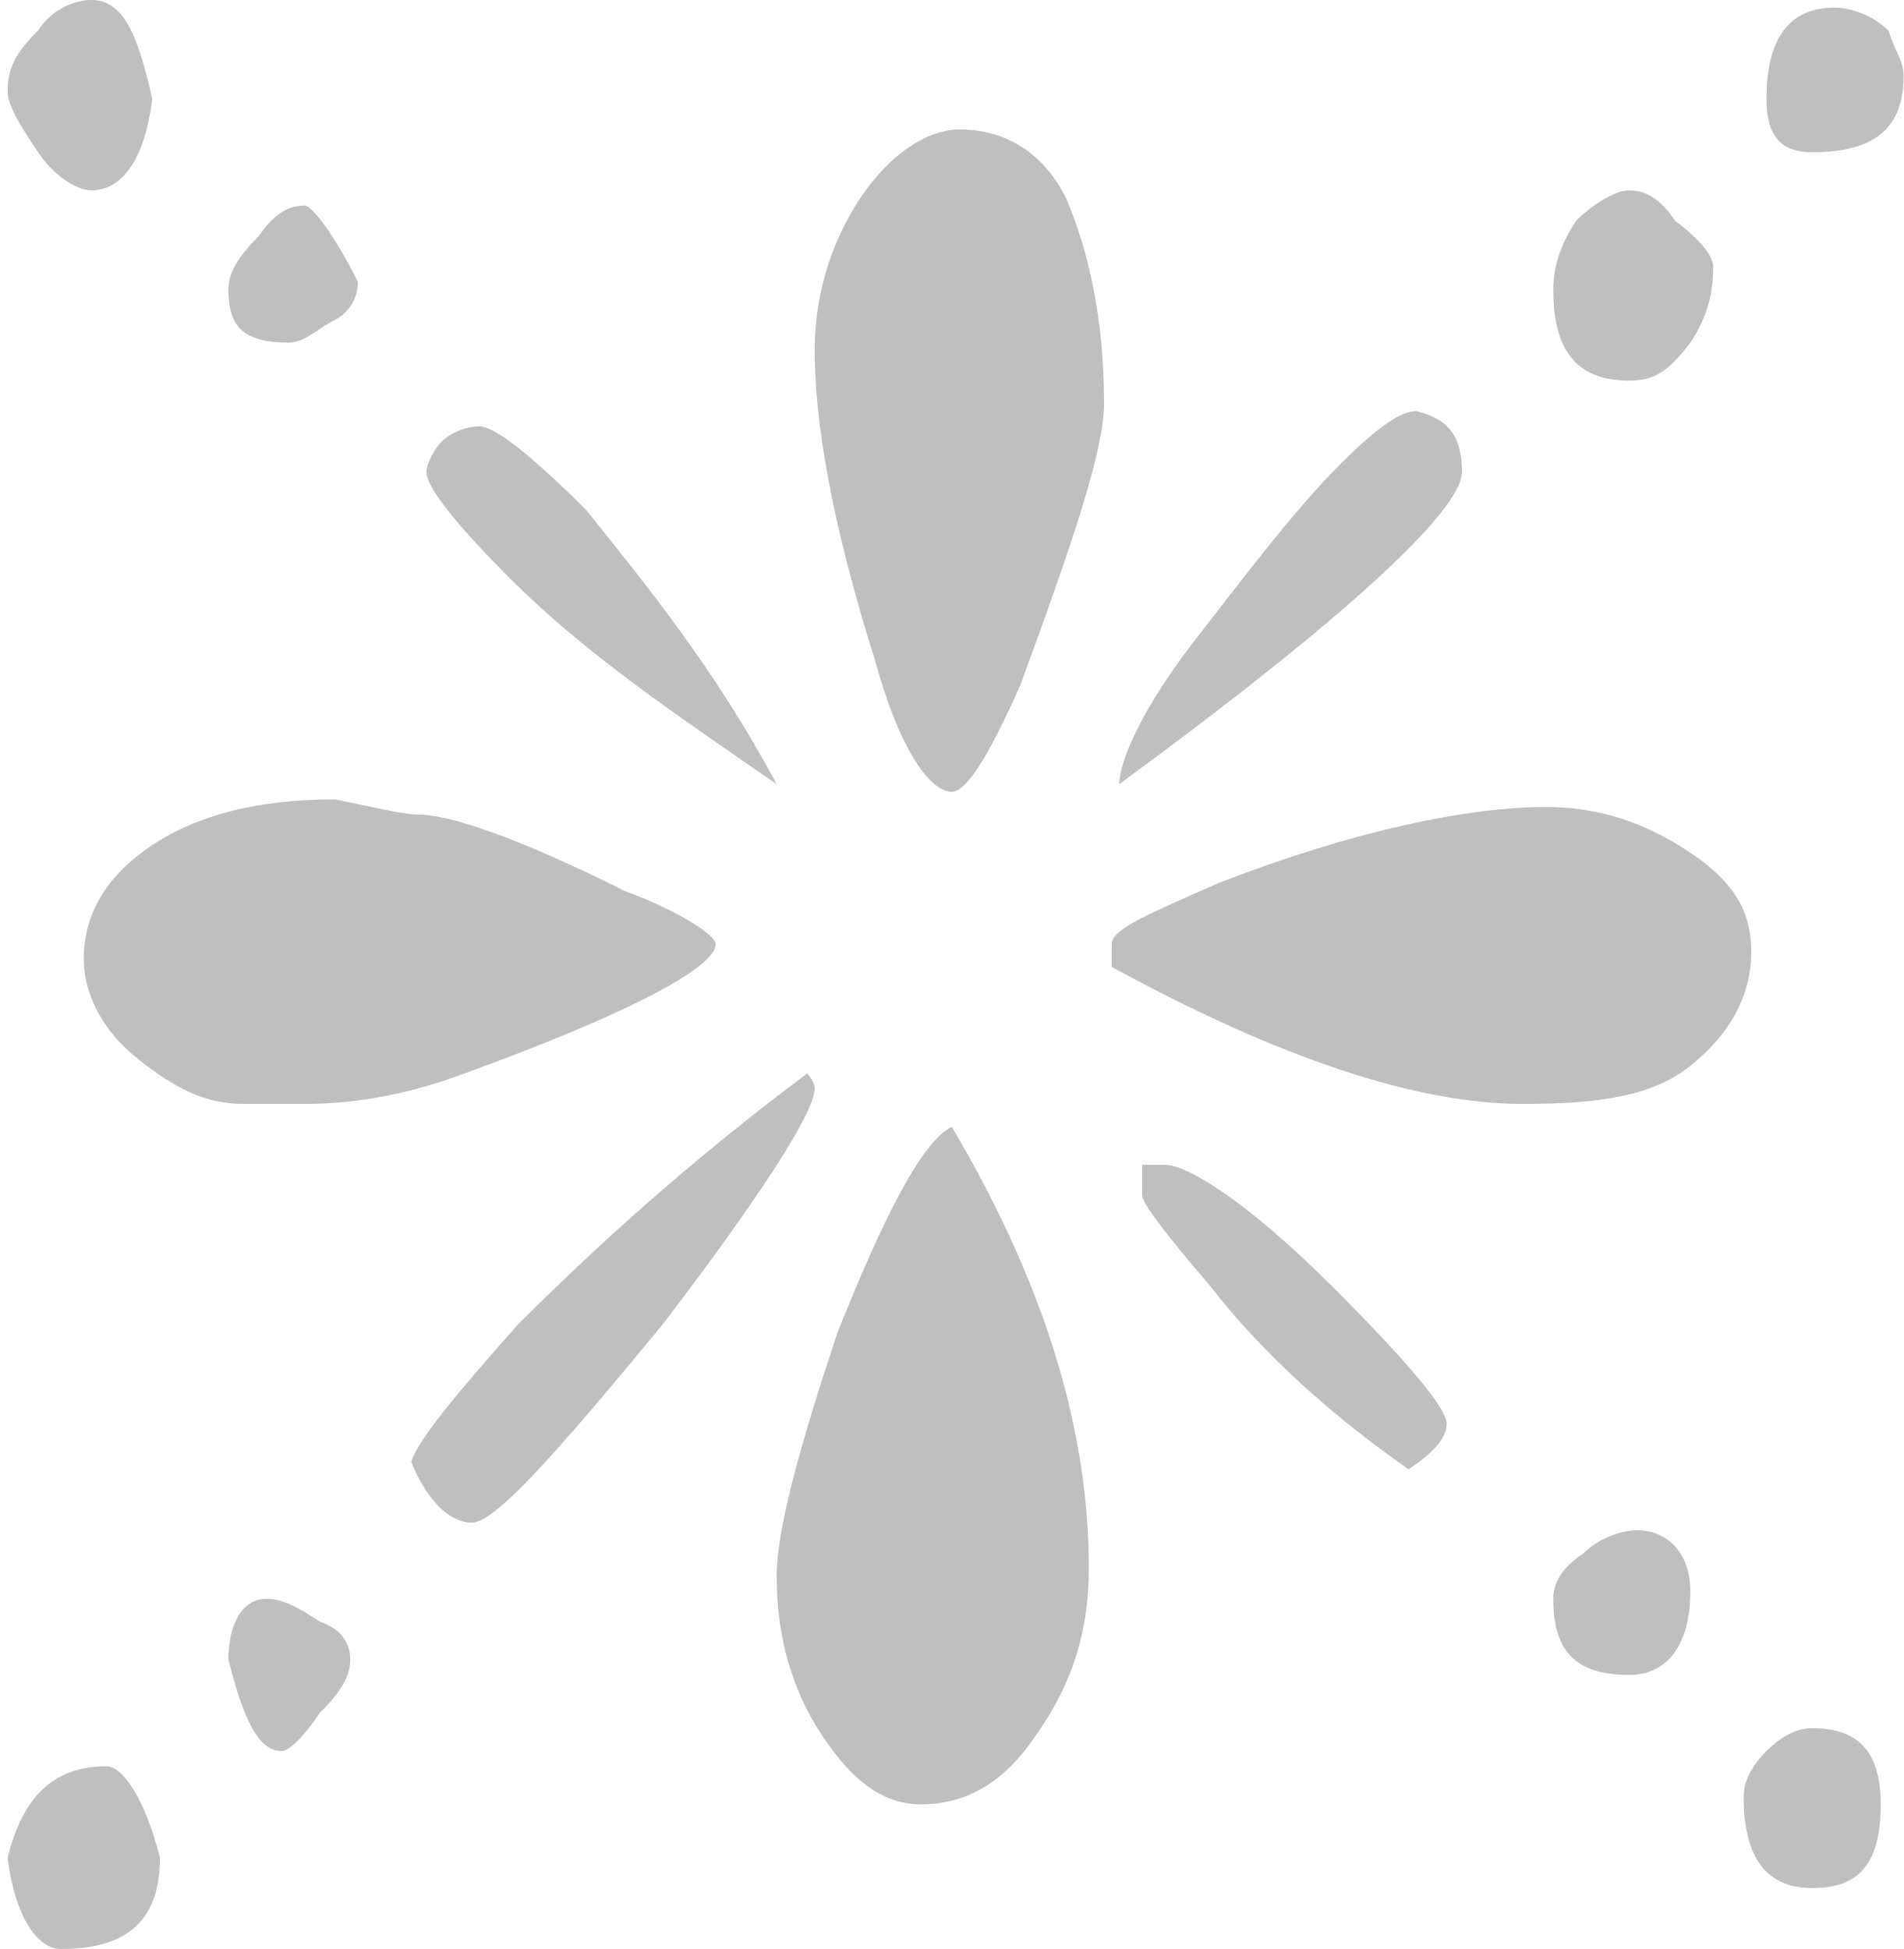
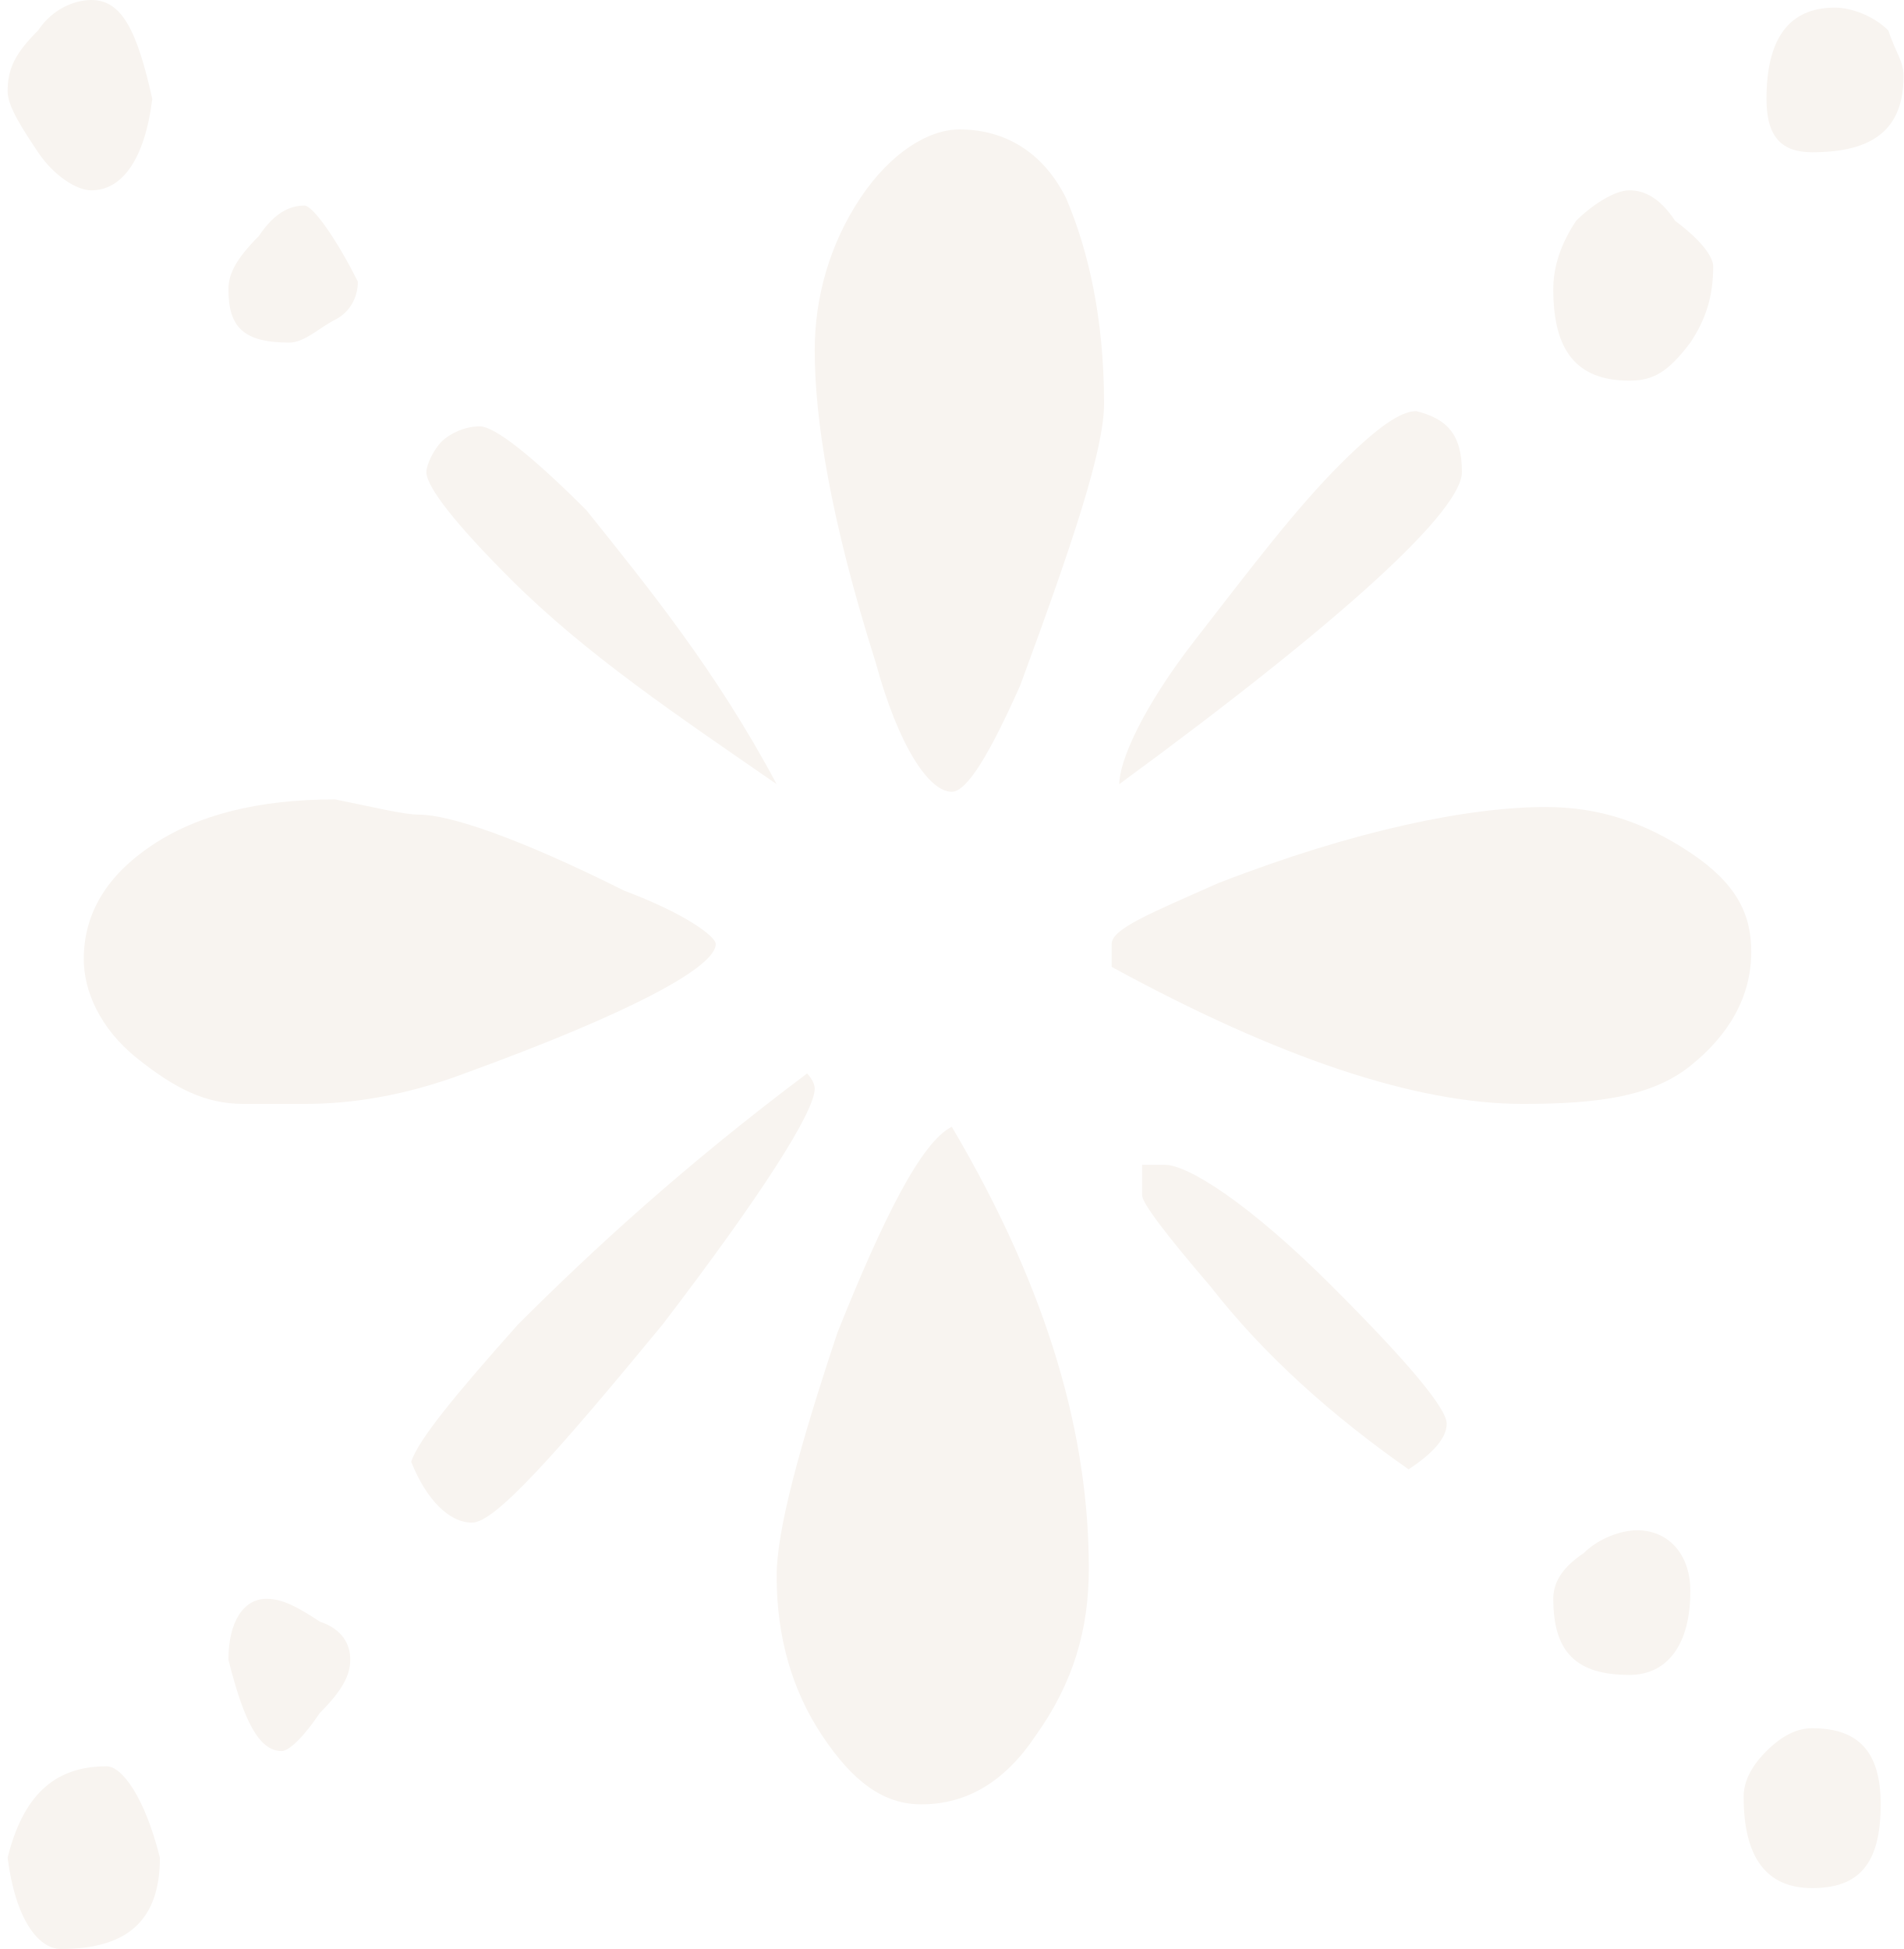
<svg xmlns="http://www.w3.org/2000/svg" version="1.1" id="Layer_1" x="0px" y="0px" viewBox="0 0 25 25.6" style="enable-background:new 0 0 25 25.6;" xml:space="preserve">
  <style type="text/css">
- 	.st0{fill:#BFBFBF;}
+ 	.st0{fill:#F8F4F0;}
</style>
  <g>
-     <path class="st0" d="M2.1,24.4c0,0.8-0.4,1.2-1.3,1.2c-0.3,0-0.6-0.4-0.7-1.2c0.2-0.8,0.6-1.2,1.3-1.2C1.6,23.2,1.9,23.6,2.1,24.4z    M2,1.3C1.9,2.1,1.6,2.5,1.2,2.5C1,2.5,0.7,2.3,0.5,2C0.3,1.7,0.1,1.4,0.1,1.2c0-0.3,0.1-0.5,0.4-0.8C0.7,0.1,1,0,1.2,0   C1.6,0,1.8,0.4,2,1.3z M9.4,12.4c0,0.3-1.1,0.9-3.3,1.7c-0.8,0.3-1.5,0.4-2.1,0.4H3.2c-0.5,0-0.9-0.2-1.4-0.6S1.1,13,1.1,12.6   c0-0.6,0.3-1.1,0.9-1.5c0.6-0.4,1.4-0.6,2.4-0.6c0.5,0.1,0.9,0.2,1.1,0.2c0.4,0,1.3,0.3,2.7,1C9,12,9.4,12.3,9.4,12.4z M4.7,3.7   c0,0.2-0.1,0.4-0.3,0.5S4,4.5,3.8,4.5C3.2,4.5,3,4.3,3,3.8c0-0.2,0.1-0.4,0.4-0.7c0.2-0.3,0.4-0.4,0.6-0.4C4.1,2.7,4.4,3.1,4.7,3.7   z M4.6,21.8c0,0.2-0.1,0.4-0.4,0.7c-0.2,0.3-0.4,0.5-0.5,0.5c-0.3,0-0.5-0.4-0.7-1.2c0-0.5,0.2-0.8,0.5-0.8c0.2,0,0.4,0.1,0.7,0.3   C4.5,21.4,4.6,21.6,4.6,21.8z M10.7,14.3c0,0.3-0.7,1.4-2,3.1C7.3,19.1,6.5,20,6.2,20c-0.3,0-0.6-0.3-0.8-0.8   c0.1-0.3,0.6-0.9,1.4-1.8c1-1,2.2-2.1,3.8-3.3C10.6,14.1,10.7,14.2,10.7,14.3z M10.2,10.3C8.9,9.4,7.7,8.6,6.7,7.6   C6,6.9,5.6,6.4,5.6,6.2c0-0.1,0.1-0.3,0.2-0.4c0.1-0.1,0.3-0.2,0.5-0.2C6.5,5.6,7,6,7.7,6.7C8.5,7.7,9.4,8.8,10.2,10.3z M14.3,20.6   c0,0.8-0.2,1.5-0.7,2.2c-0.4,0.6-0.9,0.9-1.5,0.9c-0.5,0-0.9-0.3-1.3-0.9c-0.4-0.6-0.6-1.3-0.6-2.1c0-0.6,0.3-1.7,0.8-3.2   c0.6-1.5,1.1-2.5,1.5-2.7C13.8,17,14.3,18.9,14.3,20.6z M14.5,5.3c0,0.6-0.4,1.8-1.1,3.7c-0.4,0.9-0.7,1.4-0.9,1.4   c-0.3,0-0.7-0.6-1-1.7c-0.6-1.9-0.8-3.2-0.8-4.1c0-0.7,0.2-1.4,0.6-2s0.9-0.9,1.3-0.9c0.6,0,1.1,0.3,1.4,0.9   C14.3,3.3,14.5,4.2,14.5,5.3z M19.2,6.2c0,0.5-1.5,1.9-4.5,4.1c0-0.3,0.3-1,1-1.9s1.3-1.7,1.9-2.3c0.5-0.5,0.8-0.7,1-0.7   C19,5.5,19.2,5.7,19.2,6.2z M23,12.5c0,0.6-0.3,1.1-0.8,1.5c-0.5,0.4-1.2,0.5-2.2,0.5c-1.4,0-3.2-0.6-5.4-1.8v-0.3   c0-0.2,0.5-0.4,1.4-0.8c1.8-0.7,3.3-1,4.3-1c0.7,0,1.3,0.2,1.9,0.6S23,12,23,12.5z M19,18.7c0,0.2-0.2,0.4-0.5,0.6   c-1-0.7-1.9-1.5-2.6-2.4c-0.6-0.7-0.9-1.1-0.9-1.2v-0.4h0.3c0.3,0,1.1,0.5,2.2,1.6C18.5,17.9,19,18.5,19,18.7z M22.5,3.5   c0,0.4-0.1,0.7-0.3,1C21.9,4.9,21.7,5,21.4,5c-0.7,0-1-0.4-1-1.2c0-0.3,0.1-0.6,0.3-0.9c0.2-0.2,0.5-0.4,0.7-0.4   c0.2,0,0.4,0.1,0.6,0.4C22.4,3.2,22.5,3.4,22.5,3.5z M22.2,20.9c0,0.7-0.3,1.1-0.8,1.1c-0.7,0-1-0.3-1-1c0-0.2,0.1-0.4,0.4-0.6   c0.2-0.2,0.5-0.3,0.7-0.3C21.9,20.1,22.2,20.4,22.2,20.9z M24.7,23.7c0,0.8-0.3,1.1-0.9,1.1c-0.6,0-0.9-0.4-0.9-1.2   c0-0.2,0.1-0.4,0.3-0.6c0.2-0.2,0.4-0.3,0.6-0.3C24.4,22.7,24.7,23,24.7,23.7z M25,1c0,0.7-0.4,1-1.2,1c-0.4,0-0.6-0.2-0.6-0.7   c0-0.8,0.3-1.2,0.9-1.2c0.2,0,0.5,0.1,0.7,0.3C24.9,0.7,25,0.8,25,1z" />
+     <path class="st0" d="M2.1,24.4c0,0.8-0.4,1.2-1.3,1.2c-0.3,0-0.6-0.4-0.7-1.2c0.2-0.8,0.6-1.2,1.3-1.2C1.6,23.2,1.9,23.6,2.1,24.4z    M2,1.3C1.9,2.1,1.6,2.5,1.2,2.5C1,2.5,0.7,2.3,0.5,2S0.1,1.4,0.1,1.2c0-0.3,0.1-0.5,0.4-0.8C0.7,0.1,1,0,1.2,0   C1.6,0,1.8,0.4,2,1.3z M9.4,12.4c0,0.3-1.1,0.9-3.3,1.7c-0.8,0.3-1.5,0.4-2.1,0.4H3.2c-0.5,0-0.9-0.2-1.4-0.6S1.1,13,1.1,12.6   c0-0.6,0.3-1.1,0.9-1.5s1.4-0.6,2.4-0.6c0.5,0.1,0.9,0.2,1.1,0.2c0.4,0,1.3,0.3,2.7,1C9,12,9.4,12.3,9.4,12.4z M4.7,3.7   c0,0.2-0.1,0.4-0.3,0.5S4,4.5,3.8,4.5C3.2,4.5,3,4.3,3,3.8c0-0.2,0.1-0.4,0.4-0.7C3.6,2.8,3.8,2.7,4,2.7C4.1,2.7,4.4,3.1,4.7,3.7z    M4.6,21.8c0,0.2-0.1,0.4-0.4,0.7C4,22.8,3.8,23,3.7,23c-0.3,0-0.5-0.4-0.7-1.2C3,21.3,3.2,21,3.5,21c0.2,0,0.4,0.1,0.7,0.3   C4.5,21.4,4.6,21.6,4.6,21.8z M10.7,14.3c0,0.3-0.7,1.4-2,3.1C7.3,19.1,6.5,20,6.2,20s-0.6-0.3-0.8-0.8c0.1-0.3,0.6-0.9,1.4-1.8   c1-1,2.2-2.1,3.8-3.3C10.6,14.1,10.7,14.2,10.7,14.3z M10.2,10.3C8.9,9.4,7.7,8.6,6.7,7.6C6,6.9,5.6,6.4,5.6,6.2   c0-0.1,0.1-0.3,0.2-0.4s0.3-0.2,0.5-0.2C6.5,5.6,7,6,7.7,6.7C8.5,7.7,9.4,8.8,10.2,10.3z M14.3,20.6c0,0.8-0.2,1.5-0.7,2.2   c-0.4,0.6-0.9,0.9-1.5,0.9c-0.5,0-0.9-0.3-1.3-0.9c-0.4-0.6-0.6-1.3-0.6-2.1c0-0.6,0.3-1.7,0.8-3.2c0.6-1.5,1.1-2.5,1.5-2.7   C13.8,17,14.3,18.9,14.3,20.6z M14.5,5.3c0,0.6-0.4,1.8-1.1,3.7c-0.4,0.9-0.7,1.4-0.9,1.4c-0.3,0-0.7-0.6-1-1.7   c-0.6-1.9-0.8-3.2-0.8-4.1c0-0.7,0.2-1.4,0.6-2s0.9-0.9,1.3-0.9c0.6,0,1.1,0.3,1.4,0.9C14.3,3.3,14.5,4.2,14.5,5.3z M19.2,6.2   c0,0.5-1.5,1.9-4.5,4.1c0-0.3,0.3-1,1-1.9c0.7-0.9,1.3-1.7,1.9-2.3c0.5-0.5,0.8-0.7,1-0.7C19,5.5,19.2,5.7,19.2,6.2z M23,12.5   c0,0.6-0.3,1.1-0.8,1.5S21,14.5,20,14.5c-1.4,0-3.2-0.6-5.4-1.8v-0.3c0-0.2,0.5-0.4,1.4-0.8c1.8-0.7,3.3-1,4.3-1   c0.7,0,1.3,0.2,1.9,0.6S23,12,23,12.5z M19,18.7c0,0.2-0.2,0.4-0.5,0.6c-1-0.7-1.9-1.5-2.6-2.4c-0.6-0.7-0.9-1.1-0.9-1.2v-0.4h0.3   c0.3,0,1.1,0.5,2.2,1.6C18.5,17.9,19,18.5,19,18.7z M22.5,3.5c0,0.4-0.1,0.7-0.3,1C21.9,4.9,21.7,5,21.4,5c-0.7,0-1-0.4-1-1.2   c0-0.3,0.1-0.6,0.3-0.9c0.2-0.2,0.5-0.4,0.7-0.4s0.4,0.1,0.6,0.4C22.4,3.2,22.5,3.4,22.5,3.5z M22.2,20.9c0,0.7-0.3,1.1-0.8,1.1   c-0.7,0-1-0.3-1-1c0-0.2,0.1-0.4,0.4-0.6c0.2-0.2,0.5-0.3,0.7-0.3C21.9,20.1,22.2,20.4,22.2,20.9z M24.7,23.7   c0,0.8-0.3,1.1-0.9,1.1s-0.9-0.4-0.9-1.2c0-0.2,0.1-0.4,0.3-0.6c0.2-0.2,0.4-0.3,0.6-0.3C24.4,22.7,24.7,23,24.7,23.7z M25,1   c0,0.7-0.4,1-1.2,1c-0.4,0-0.6-0.2-0.6-0.7c0-0.8,0.3-1.2,0.9-1.2c0.2,0,0.5,0.1,0.7,0.3C24.9,0.7,25,0.8,25,1z" />
  </g>
</svg>
